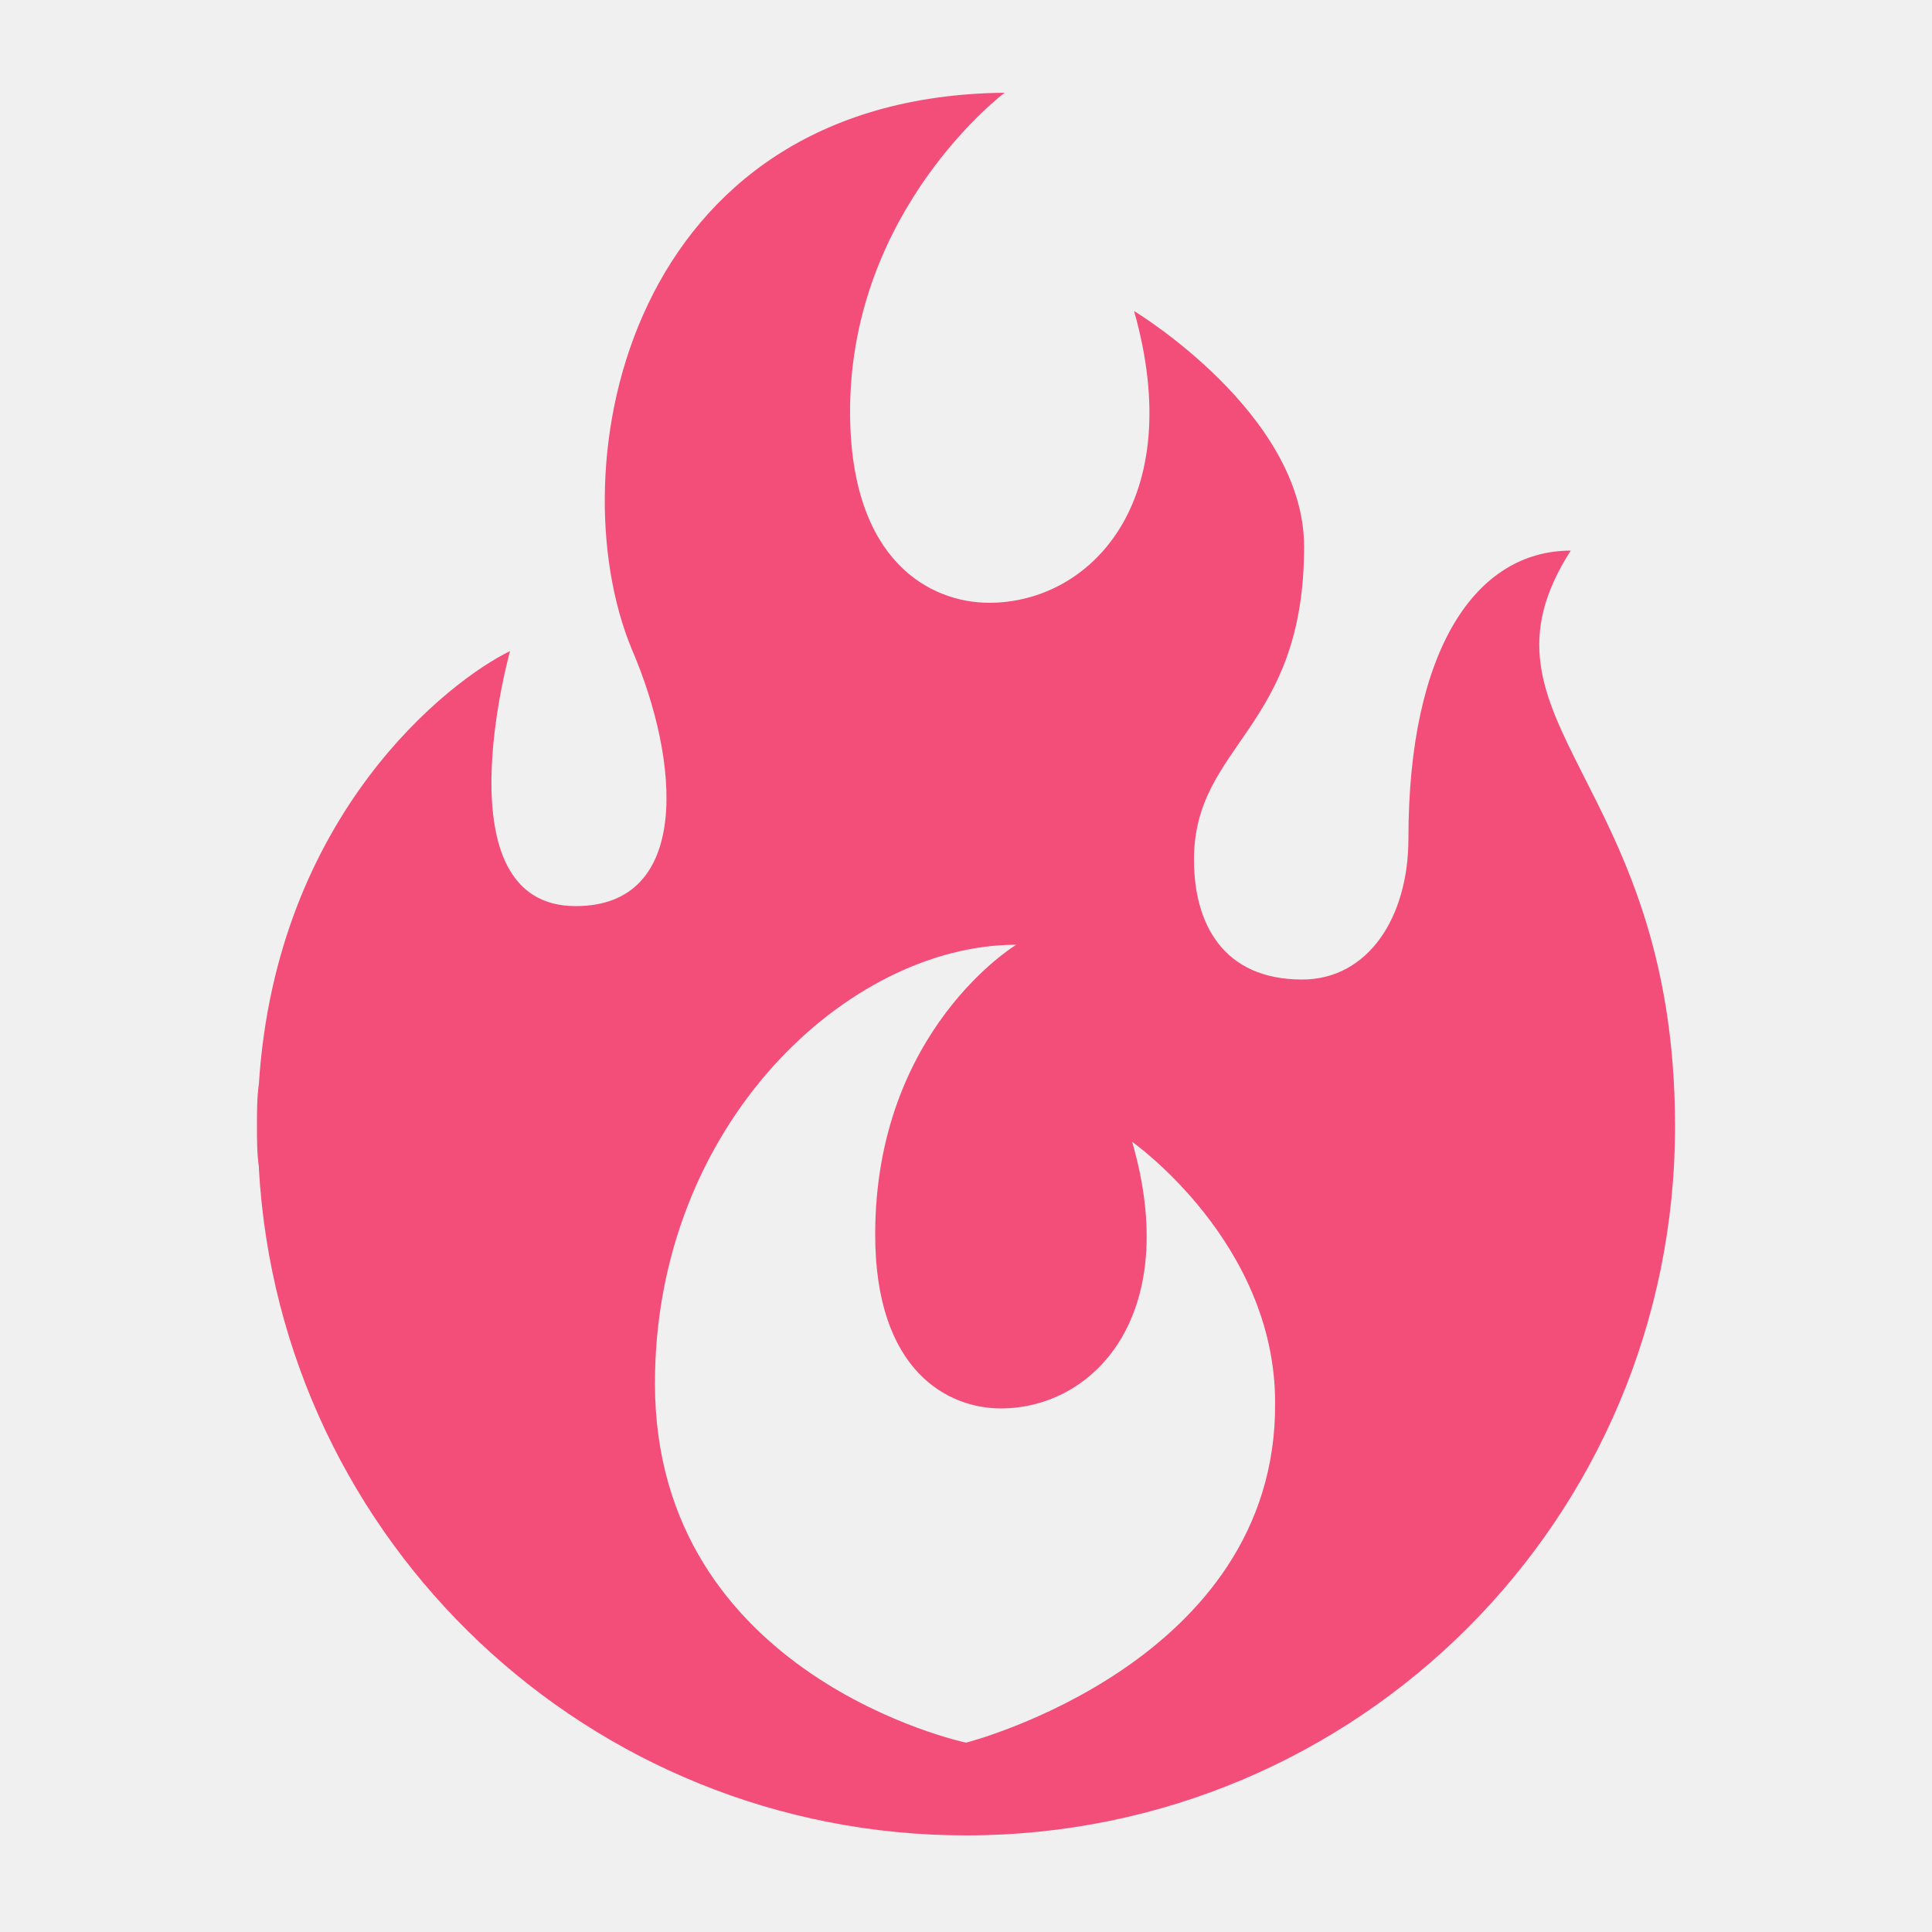
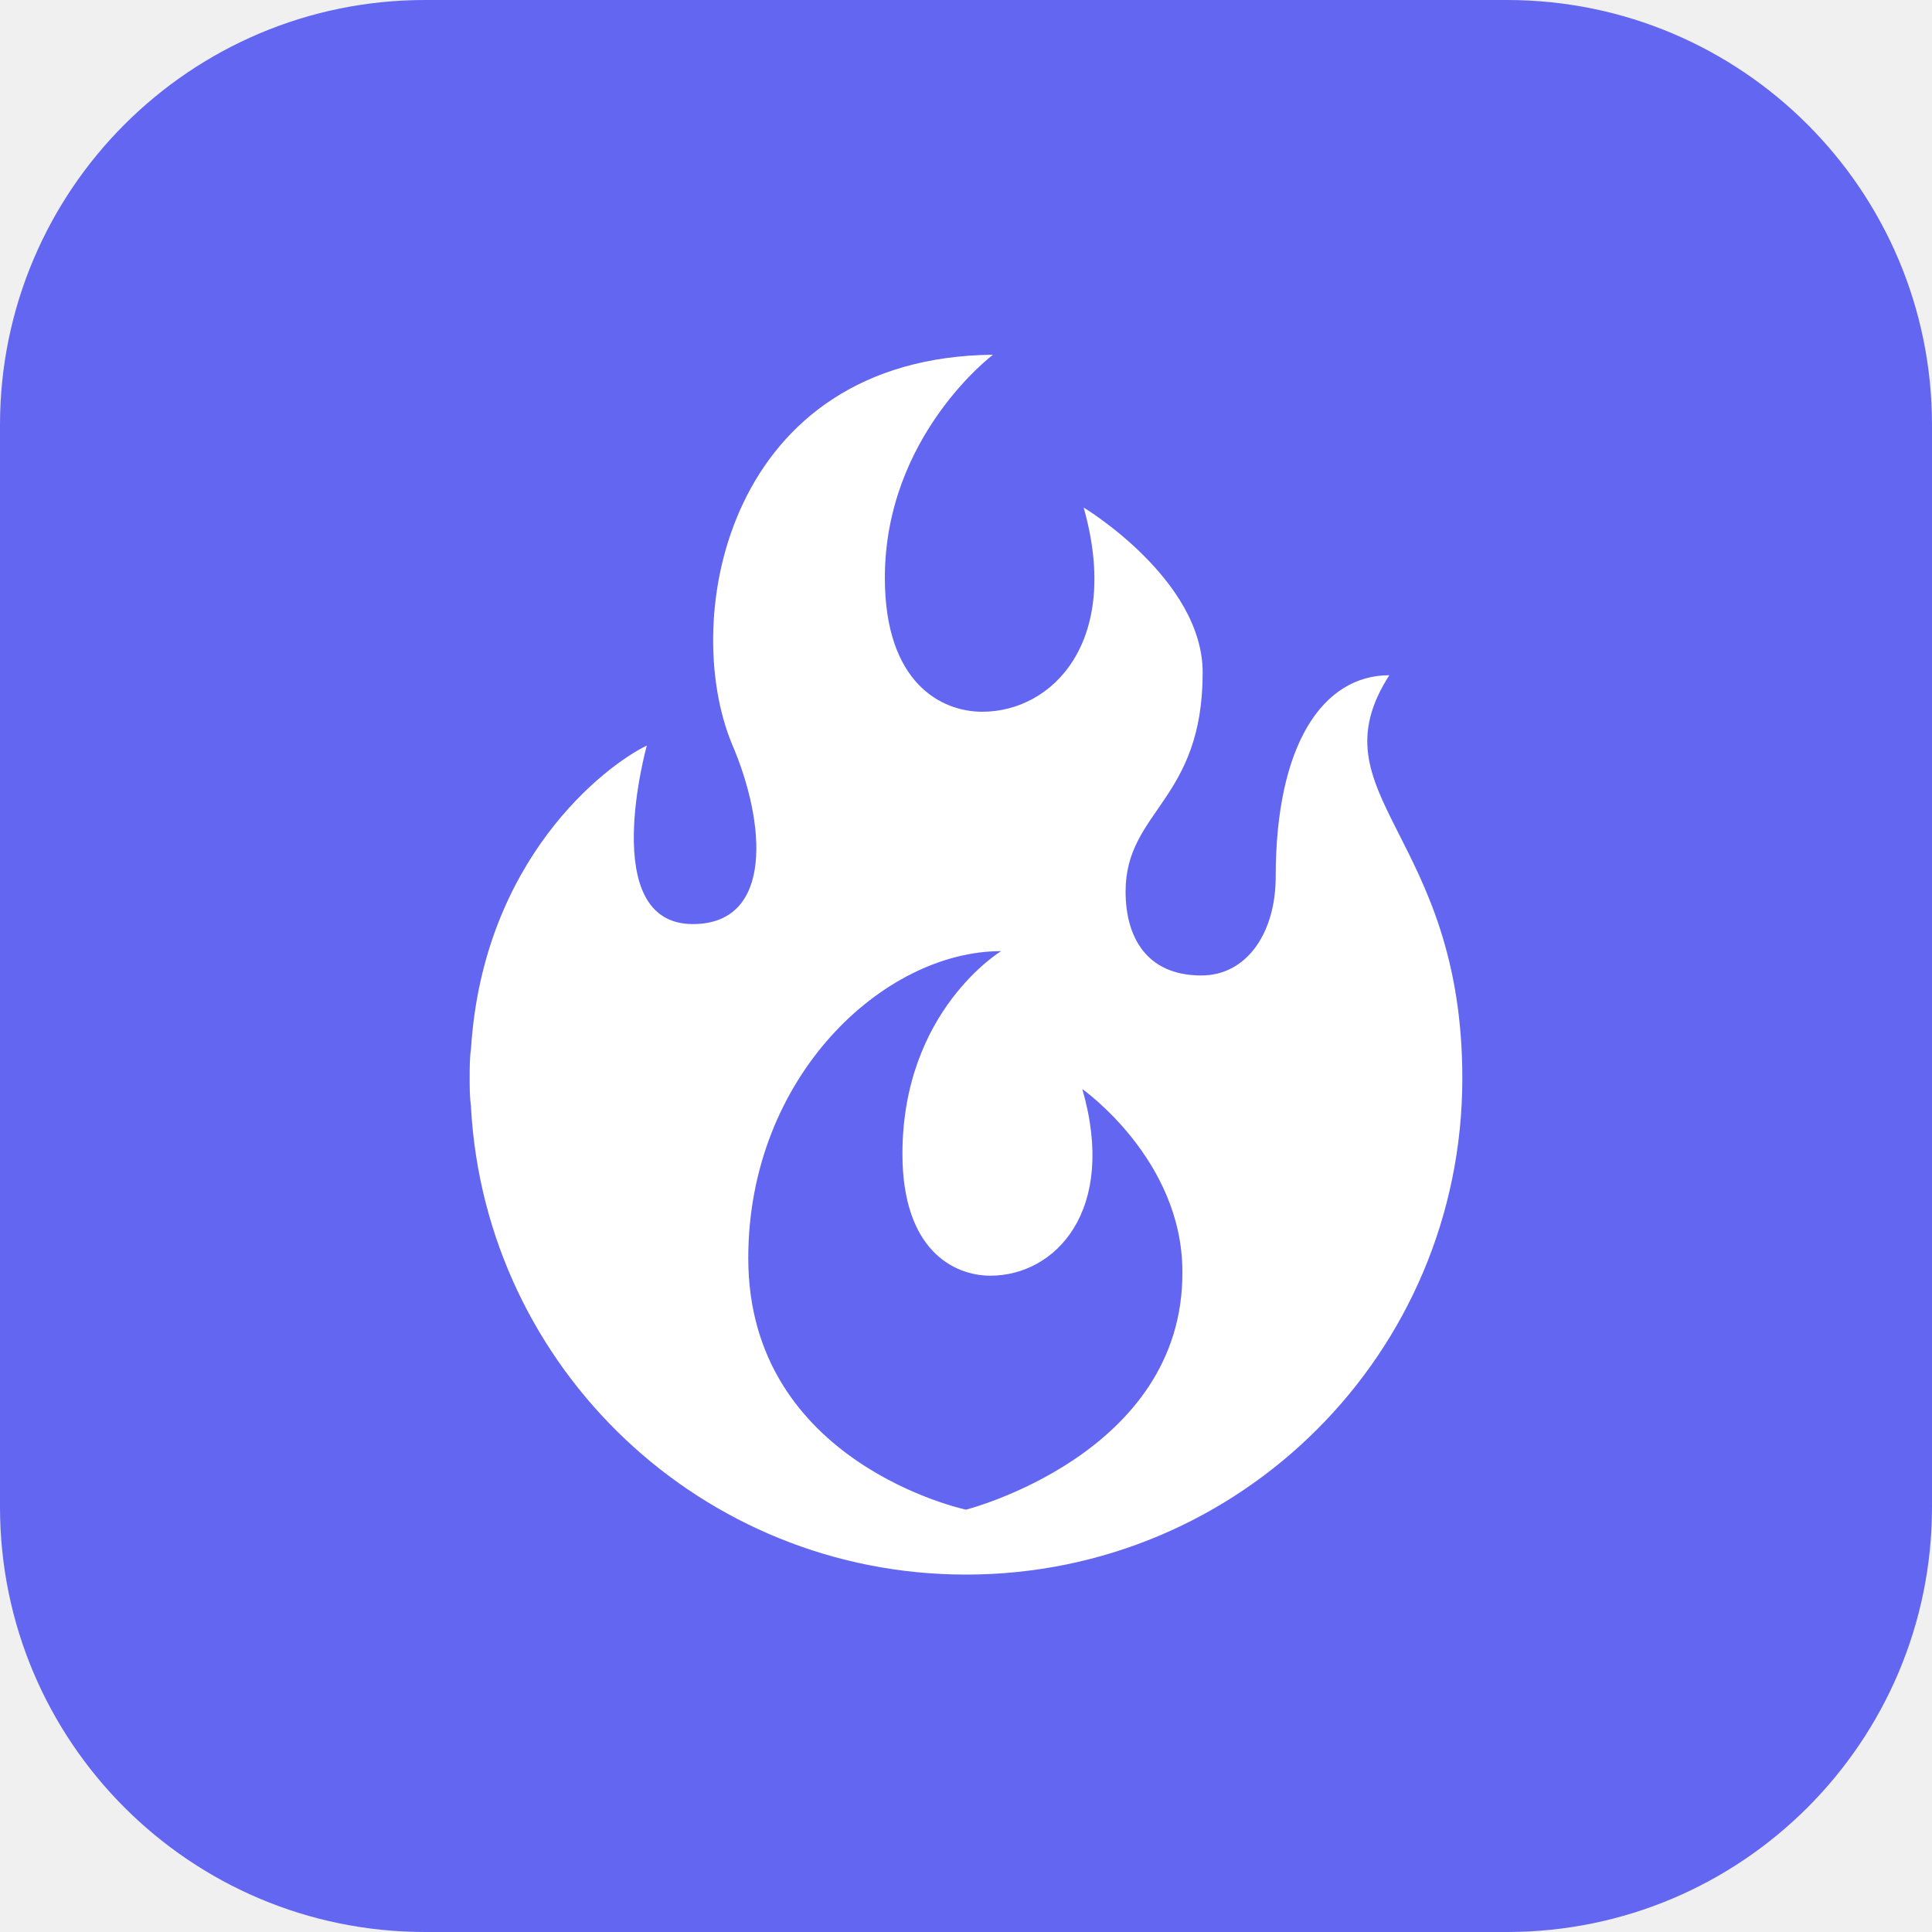
- <svg xmlns="http://www.w3.org/2000/svg" viewBox="0 0 100 100" fill="#f34e7a">
-   <path d="M81.3,28.5c-4.9,0-8.4,5.1-8.4,14.9c0,4.1-2.1,7.3-5.5,7.3c-4.1,0-5.6-2.9-5.6-6.2c0-6,5.7-6.7,5.7-16.2c0-6.9-8.8-12.2-8.8-12.2c2.8,9.9-2.3,15.1-7.5,15.1c-3,0-7.2-2.1-7.2-9.9c0-10.5,8-16.5,8-16.5C32.4,5,28.8,24.2,32.7,33.6c2.5,5.8,3.1,13.3-2.9,13.3c-7.1,0-3.4-13.2-3.4-13.2c-3.1,1.5-12.1,8.4-13,22.4c-0.1,0.7-0.1,1.4-0.1,2.2c0,0.7,0,1.4,0.1,2.1c0,0,0,0.1,0,0.1C14.5,79.8,30.5,95,50,95c20.3,0,36.7-16.4,36.7-36.7C86.7,40.2,75.6,37.4,81.3,28.5z M50,90.2c0,0-16.1-3.4-16.1-18.6c0-13.4,10-22.7,18.7-22.7c0,0-7.3,4.4-7.3,15c0,7.1,3.8,9,6.5,9c4.8,0,9.4-4.8,6.8-13.8c0,0,7.4,5.2,7.4,13.5C66.1,86.1,50,90.2,50,90.2z" />
+ <svg xmlns="http://www.w3.org/2000/svg" viewBox="0 0 100 100">
+   <rect width="100" height="100" rx="22" fill="#6366f1" />
+   <path fill="#fff" transform="translate(15 15) scale(0.7)" d="M81.3,28.5c-4.9,0-8.4,5.1-8.4,14.9c0,4.1-2.1,7.3-5.5,7.3c-4.1,0-5.6-2.9-5.6-6.2c0-6,5.7-6.7,5.7-16.2c0-6.9-8.8-12.2-8.8-12.2c2.8,9.9-2.3,15.1-7.5,15.1c-3,0-7.2-2.1-7.2-9.9c0-10.5,8-16.5,8-16.5C32.4,5,28.8,24.2,32.7,33.6c2.5,5.8,3.1,13.3-2.9,13.3c-7.1,0-3.4-13.2-3.4-13.2c-3.1,1.5-12.1,8.4-13,22.4c-0.1,0.7-0.1,1.4-0.1,2.2c0,0.7,0,1.4,0.1,2.1c0,0,0,0.1,0,0.1C14.5,79.8,30.5,95,50,95c20.3,0,36.7-16.4,36.7-36.7C86.7,40.2,75.6,37.4,81.3,28.5z M50,90.2c0,0-16.1-3.4-16.1-18.6c0-13.4,10-22.7,18.7-22.7c0,0-7.3,4.4-7.3,15c0,7.1,3.8,9,6.5,9c4.8,0,9.4-4.8,6.8-13.8c0,0,7.4,5.2,7.4,13.5C66.1,86.1,50,90.2,50,90.2z" />
</svg>
